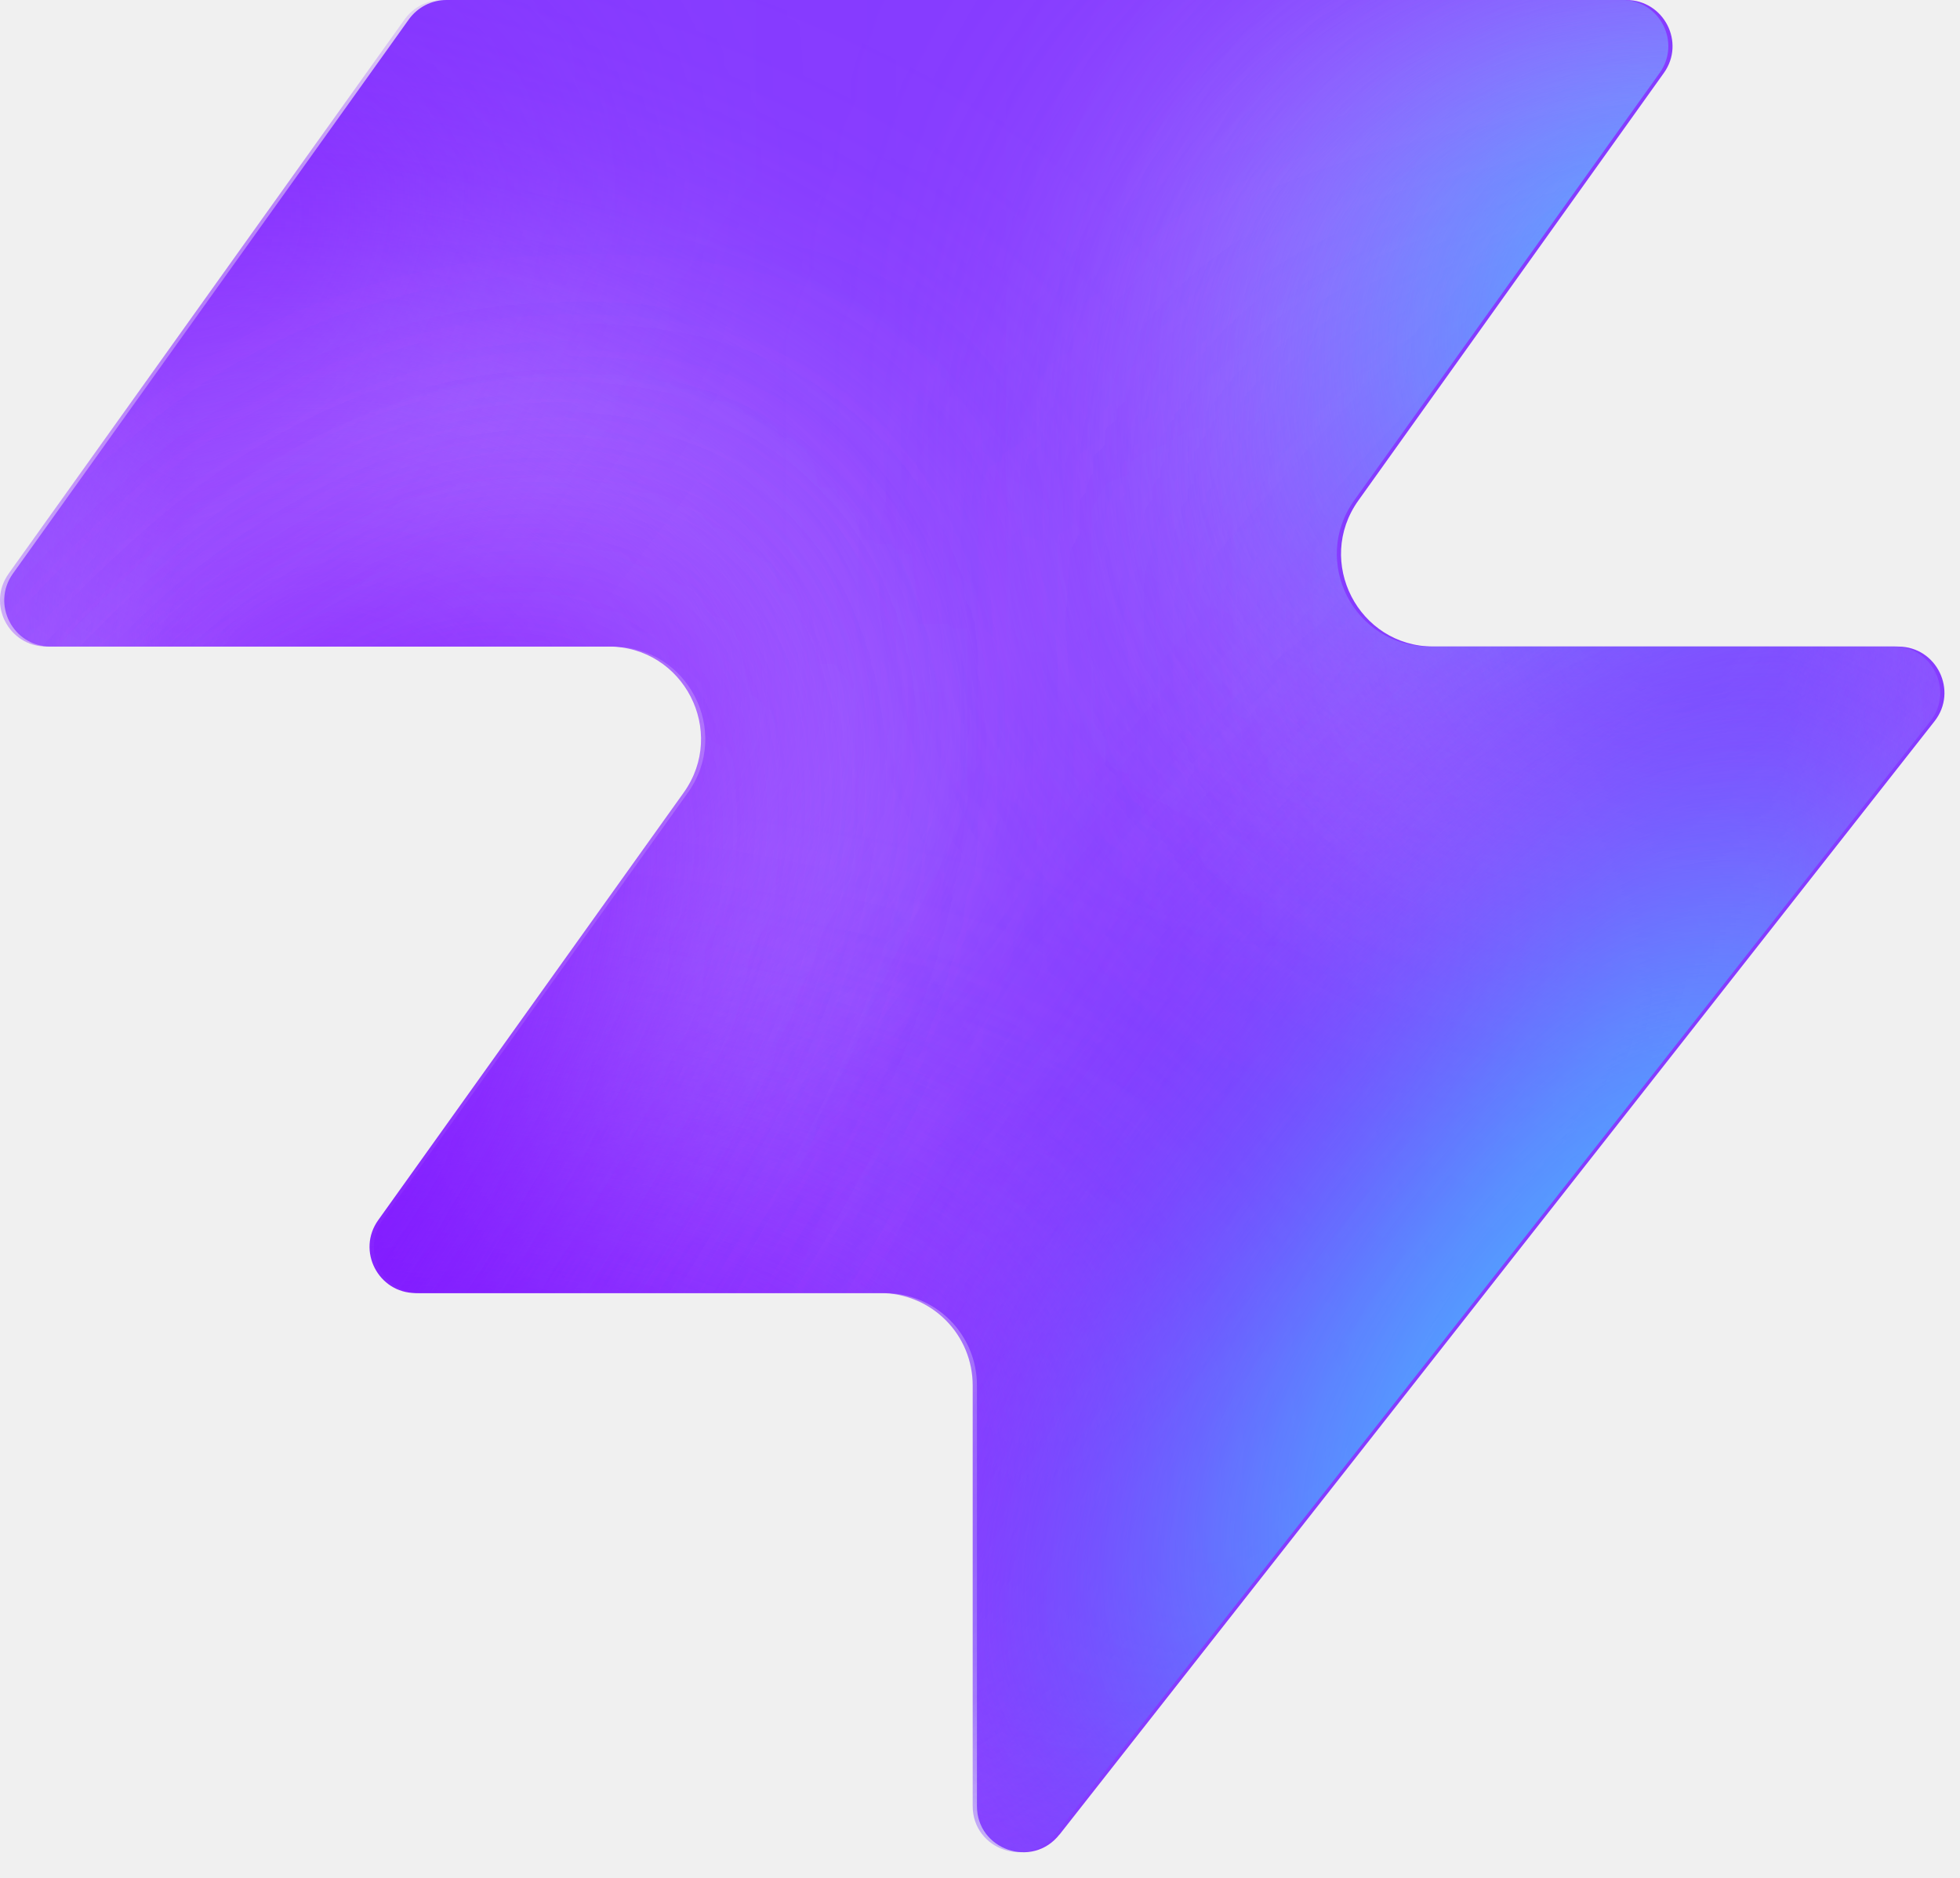
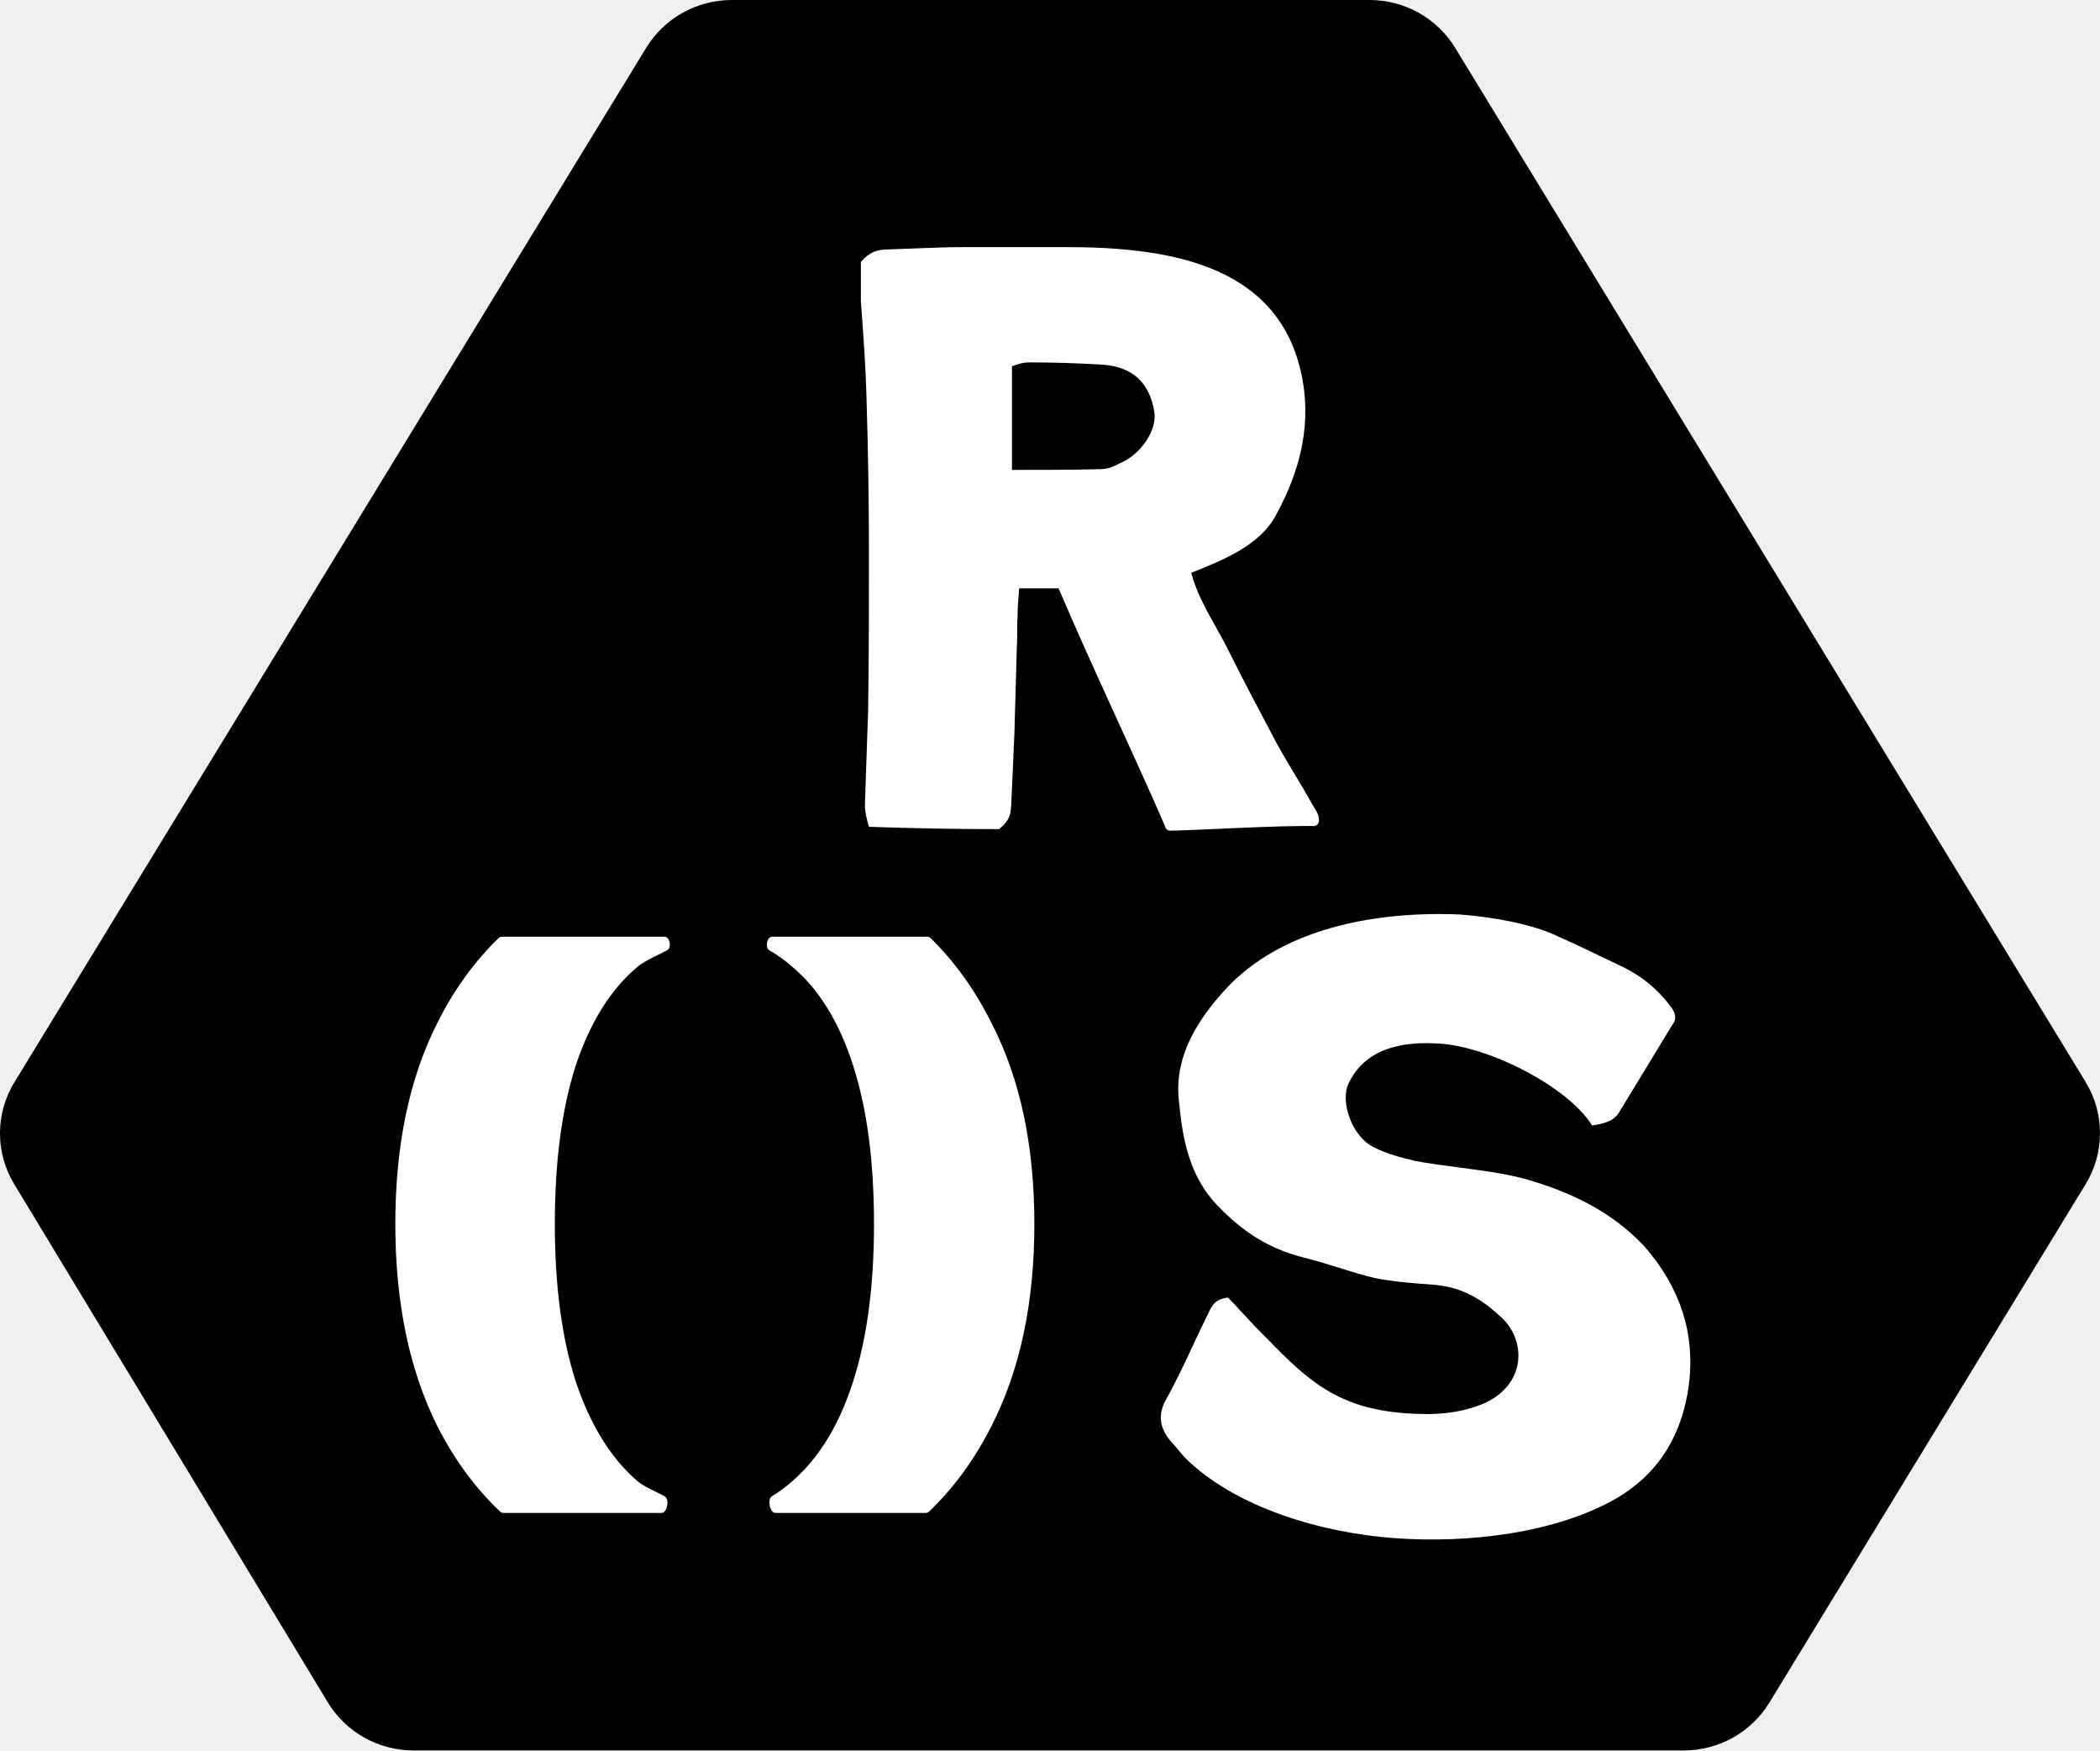
- <svg xmlns="http://www.w3.org/2000/svg" width="48" height="46" fill="none" viewBox="0 0 48 46">
-   <path fill="#863bff" d="M25.946 44.938c-.664.845-2.021.375-2.021-.698V33.937a2.26 2.26 0 0 0-2.262-2.262H10.287c-.92 0-1.456-1.04-.92-1.788l7.48-10.471c1.07-1.497 0-3.578-1.842-3.578H1.237c-.92 0-1.456-1.04-.92-1.788L10.013.474c.214-.297.556-.474.92-.474h28.894c.92 0 1.456 1.04.92 1.788l-7.48 10.471c-1.07 1.498 0 3.579 1.842 3.579h11.377c.943 0 1.473 1.088.89 1.83L25.947 44.94z" style="fill:#863bff;fill:color(display-p3 .525 .23 1);fill-opacity:1" />
-   <mask id="a" width="48" height="46" x="0" y="0" maskUnits="userSpaceOnUse" style="mask-type:alpha">
-     <path fill="#000" d="M25.842 44.938c-.664.844-2.021.375-2.021-.698V33.937a2.26 2.26 0 0 0-2.262-2.262H10.183c-.92 0-1.456-1.04-.92-1.788l7.48-10.471c1.07-1.498 0-3.579-1.842-3.579H1.133c-.92 0-1.456-1.04-.92-1.787L9.91.473c.214-.297.556-.474.92-.474h28.894c.92 0 1.456 1.04.92 1.788l-7.48 10.471c-1.07 1.498 0 3.578 1.842 3.578h11.377c.943 0 1.473 1.088.89 1.832L25.843 44.94z" style="fill:#000;fill-opacity:1" />
-   </mask>
-   <g mask="url(#a)">
-     <g filter="url(#b)">
-       <ellipse cx="5.508" cy="14.704" fill="#ede6ff" rx="5.508" ry="14.704" style="fill:#ede6ff;fill:color(display-p3 .927 .903 1);fill-opacity:1" transform="matrix(.00324 1 1 -.00324 -4.47 31.516)" />
-     </g>
-     <g filter="url(#c)">
-       <ellipse cx="10.399" cy="29.851" fill="#ede6ff" rx="10.399" ry="29.851" style="fill:#ede6ff;fill:color(display-p3 .927 .903 1);fill-opacity:1" transform="matrix(.00324 1 1 -.00324 -39.328 7.883)" />
-     </g>
-     <g filter="url(#d)">
-       <ellipse cx="5.508" cy="30.487" fill="#7e14ff" rx="5.508" ry="30.487" style="fill:#7e14ff;fill:color(display-p3 .492 .077 1);fill-opacity:1" transform="rotate(89.814 -25.913 -14.639)scale(1 -1)" />
-     </g>
-     <g filter="url(#e)">
-       <ellipse cx="5.508" cy="30.599" fill="#7e14ff" rx="5.508" ry="30.599" style="fill:#7e14ff;fill:color(display-p3 .492 .077 1);fill-opacity:1" transform="rotate(89.814 -32.644 -3.334)scale(1 -1)" />
-     </g>
-     <g filter="url(#f)">
-       <ellipse cx="5.508" cy="30.599" fill="#7e14ff" rx="5.508" ry="30.599" style="fill:#7e14ff;fill:color(display-p3 .492 .077 1);fill-opacity:1" transform="matrix(.00324 1 1 -.00324 -34.34 30.47)" />
-     </g>
-     <g filter="url(#g)">
-       <ellipse cx="14.072" cy="22.078" fill="#ede6ff" rx="14.072" ry="22.078" style="fill:#ede6ff;fill:color(display-p3 .927 .903 1);fill-opacity:1" transform="rotate(93.35 24.506 48.493)scale(-1 1)" />
-     </g>
-     <g filter="url(#h)">
-       <ellipse cx="3.47" cy="21.501" fill="#7e14ff" rx="3.47" ry="21.501" style="fill:#7e14ff;fill:color(display-p3 .492 .077 1);fill-opacity:1" transform="rotate(89.009 28.708 47.59)scale(-1 1)" />
-     </g>
-     <g filter="url(#i)">
-       <ellipse cx="3.47" cy="21.501" fill="#7e14ff" rx="3.47" ry="21.501" style="fill:#7e14ff;fill:color(display-p3 .492 .077 1);fill-opacity:1" transform="rotate(89.009 28.708 47.59)scale(-1 1)" />
-     </g>
-     <g filter="url(#j)">
-       <ellipse cx=".387" cy="8.972" fill="#7e14ff" rx="4.407" ry="29.108" style="fill:#7e14ff;fill:color(display-p3 .492 .077 1);fill-opacity:1" transform="rotate(39.51 .387 8.972)" />
-     </g>
-     <g filter="url(#k)">
-       <ellipse cx="47.523" cy="-6.092" fill="#7e14ff" rx="4.407" ry="29.108" style="fill:#7e14ff;fill:color(display-p3 .492 .077 1);fill-opacity:1" transform="rotate(37.892 47.523 -6.092)" />
-     </g>
-     <g filter="url(#l)">
-       <ellipse cx="41.412" cy="6.333" fill="#47bfff" rx="5.971" ry="9.665" style="fill:#47bfff;fill:color(display-p3 .28 .748 1);fill-opacity:1" transform="rotate(37.892 41.412 6.333)" />
-     </g>
-     <g filter="url(#m)">
-       <ellipse cx="-1.879" cy="38.332" fill="#7e14ff" rx="4.407" ry="29.108" style="fill:#7e14ff;fill:color(display-p3 .492 .077 1);fill-opacity:1" transform="rotate(37.892 -1.88 38.332)" />
-     </g>
-     <g filter="url(#n)">
-       <ellipse cx="-1.879" cy="38.332" fill="#7e14ff" rx="4.407" ry="29.108" style="fill:#7e14ff;fill:color(display-p3 .492 .077 1);fill-opacity:1" transform="rotate(37.892 -1.88 38.332)" />
-     </g>
-     <g filter="url(#o)">
-       <ellipse cx="35.651" cy="29.907" fill="#7e14ff" rx="4.407" ry="29.108" style="fill:#7e14ff;fill:color(display-p3 .492 .077 1);fill-opacity:1" transform="rotate(37.892 35.651 29.907)" />
-     </g>
-     <g filter="url(#p)">
-       <ellipse cx="38.418" cy="32.4" fill="#47bfff" rx="5.971" ry="15.297" style="fill:#47bfff;fill:color(display-p3 .28 .748 1);fill-opacity:1" transform="rotate(37.892 38.418 32.4)" />
-     </g>
-   </g>
-   <defs>
-     <filter id="b" width="60.045" height="41.654" x="-19.77" y="16.149" color-interpolation-filters="sRGB" filterUnits="userSpaceOnUse">
-       <feFlood flood-opacity="0" result="BackgroundImageFix" />
-       <feBlend in="SourceGraphic" in2="BackgroundImageFix" result="shape" />
-       <feGaussianBlur result="effect1_foregroundBlur_2002_17158" stdDeviation="7.659" />
-     </filter>
-     <filter id="c" width="90.34" height="51.437" x="-54.613" y="-7.533" color-interpolation-filters="sRGB" filterUnits="userSpaceOnUse">
-       <feFlood flood-opacity="0" result="BackgroundImageFix" />
-       <feBlend in="SourceGraphic" in2="BackgroundImageFix" result="shape" />
-       <feGaussianBlur result="effect1_foregroundBlur_2002_17158" stdDeviation="7.659" />
-     </filter>
-     <filter id="d" width="79.355" height="29.4" x="-49.64" y="2.03" color-interpolation-filters="sRGB" filterUnits="userSpaceOnUse">
-       <feFlood flood-opacity="0" result="BackgroundImageFix" />
-       <feBlend in="SourceGraphic" in2="BackgroundImageFix" result="shape" />
-       <feGaussianBlur result="effect1_foregroundBlur_2002_17158" stdDeviation="4.596" />
-     </filter>
-     <filter id="e" width="79.579" height="29.4" x="-45.045" y="20.029" color-interpolation-filters="sRGB" filterUnits="userSpaceOnUse">
-       <feFlood flood-opacity="0" result="BackgroundImageFix" />
-       <feBlend in="SourceGraphic" in2="BackgroundImageFix" result="shape" />
-       <feGaussianBlur result="effect1_foregroundBlur_2002_17158" stdDeviation="4.596" />
-     </filter>
-     <filter id="f" width="79.579" height="29.4" x="-43.513" y="21.178" color-interpolation-filters="sRGB" filterUnits="userSpaceOnUse">
-       <feFlood flood-opacity="0" result="BackgroundImageFix" />
-       <feBlend in="SourceGraphic" in2="BackgroundImageFix" result="shape" />
-       <feGaussianBlur result="effect1_foregroundBlur_2002_17158" stdDeviation="4.596" />
-     </filter>
-     <filter id="g" width="74.749" height="58.852" x="15.756" y="-17.901" color-interpolation-filters="sRGB" filterUnits="userSpaceOnUse">
-       <feFlood flood-opacity="0" result="BackgroundImageFix" />
-       <feBlend in="SourceGraphic" in2="BackgroundImageFix" result="shape" />
-       <feGaussianBlur result="effect1_foregroundBlur_2002_17158" stdDeviation="7.659" />
-     </filter>
-     <filter id="h" width="61.377" height="25.362" x="23.548" y="2.284" color-interpolation-filters="sRGB" filterUnits="userSpaceOnUse">
-       <feFlood flood-opacity="0" result="BackgroundImageFix" />
-       <feBlend in="SourceGraphic" in2="BackgroundImageFix" result="shape" />
-       <feGaussianBlur result="effect1_foregroundBlur_2002_17158" stdDeviation="4.596" />
-     </filter>
-     <filter id="i" width="61.377" height="25.362" x="23.548" y="2.284" color-interpolation-filters="sRGB" filterUnits="userSpaceOnUse">
-       <feFlood flood-opacity="0" result="BackgroundImageFix" />
-       <feBlend in="SourceGraphic" in2="BackgroundImageFix" result="shape" />
-       <feGaussianBlur result="effect1_foregroundBlur_2002_17158" stdDeviation="4.596" />
-     </filter>
-     <filter id="j" width="56.045" height="63.649" x="-27.636" y="-22.853" color-interpolation-filters="sRGB" filterUnits="userSpaceOnUse">
-       <feFlood flood-opacity="0" result="BackgroundImageFix" />
-       <feBlend in="SourceGraphic" in2="BackgroundImageFix" result="shape" />
-       <feGaussianBlur result="effect1_foregroundBlur_2002_17158" stdDeviation="4.596" />
-     </filter>
-     <filter id="k" width="54.814" height="64.646" x="20.116" y="-38.415" color-interpolation-filters="sRGB" filterUnits="userSpaceOnUse">
-       <feFlood flood-opacity="0" result="BackgroundImageFix" />
-       <feBlend in="SourceGraphic" in2="BackgroundImageFix" result="shape" />
-       <feGaussianBlur result="effect1_foregroundBlur_2002_17158" stdDeviation="4.596" />
-     </filter>
-     <filter id="l" width="33.541" height="35.313" x="24.641" y="-11.323" color-interpolation-filters="sRGB" filterUnits="userSpaceOnUse">
-       <feFlood flood-opacity="0" result="BackgroundImageFix" />
-       <feBlend in="SourceGraphic" in2="BackgroundImageFix" result="shape" />
-       <feGaussianBlur result="effect1_foregroundBlur_2002_17158" stdDeviation="4.596" />
-     </filter>
-     <filter id="m" width="54.814" height="64.646" x="-29.286" y="6.009" color-interpolation-filters="sRGB" filterUnits="userSpaceOnUse">
-       <feFlood flood-opacity="0" result="BackgroundImageFix" />
-       <feBlend in="SourceGraphic" in2="BackgroundImageFix" result="shape" />
-       <feGaussianBlur result="effect1_foregroundBlur_2002_17158" stdDeviation="4.596" />
-     </filter>
-     <filter id="n" width="54.814" height="64.646" x="-29.286" y="6.009" color-interpolation-filters="sRGB" filterUnits="userSpaceOnUse">
-       <feFlood flood-opacity="0" result="BackgroundImageFix" />
-       <feBlend in="SourceGraphic" in2="BackgroundImageFix" result="shape" />
-       <feGaussianBlur result="effect1_foregroundBlur_2002_17158" stdDeviation="4.596" />
-     </filter>
-     <filter id="o" width="54.814" height="64.646" x="8.244" y="-2.416" color-interpolation-filters="sRGB" filterUnits="userSpaceOnUse">
-       <feFlood flood-opacity="0" result="BackgroundImageFix" />
-       <feBlend in="SourceGraphic" in2="BackgroundImageFix" result="shape" />
-       <feGaussianBlur result="effect1_foregroundBlur_2002_17158" stdDeviation="4.596" />
-     </filter>
-     <filter id="p" width="39.409" height="43.623" x="18.713" y="10.588" color-interpolation-filters="sRGB" filterUnits="userSpaceOnUse">
-       <feFlood flood-opacity="0" result="BackgroundImageFix" />
-       <feBlend in="SourceGraphic" in2="BackgroundImageFix" result="shape" />
-       <feGaussianBlur result="effect1_foregroundBlur_2002_17158" stdDeviation="4.596" />
-     </filter>
-   </defs>
+ <svg xmlns="http://www.w3.org/2000/svg" width="72" height="60" viewBox="0 0 72 60" fill="none">
+   <path d="M25.091 0C23.89 0 22.777 0.621 22.156 1.637L0.494 37.096C-0.162 38.169 -0.165 39.512 0.487 40.588L11.239 58.351C11.858 59.374 12.975 60 14.18 60H57.728C58.93 60 60.043 59.378 60.664 58.361L71.507 40.59C72.164 39.514 72.164 38.166 71.508 37.089L49.891 1.639C49.27 0.622 48.156 0 46.955 0H25.091Z" fill="black" />
+   <path fill-rule="evenodd" clip-rule="evenodd" d="M45.22 28.046C45.247 28.233 45.137 28.34 44.999 28.313H44.724C43.92 28.313 42.597 28.372 41.56 28.419L41.56 28.419C40.89 28.449 40.339 28.473 40.123 28.473C40.04 28.473 39.958 28.42 39.93 28.286C39.428 27.132 38.859 25.884 38.283 24.622C37.593 23.11 36.894 21.579 36.294 20.167H34.944C34.94 20.214 34.936 20.26 34.932 20.305L34.932 20.306C34.909 20.594 34.889 20.848 34.889 21.102C34.875 21.302 34.875 21.489 34.875 21.676C34.875 21.863 34.875 22.05 34.861 22.25L34.778 25.188L34.668 27.645C34.641 27.939 34.613 28.126 34.255 28.42C32.767 28.42 31.279 28.393 29.792 28.34C29.709 28.046 29.654 27.832 29.654 27.592L29.764 24.36C29.792 22.544 29.792 20.781 29.792 18.965C29.792 17.176 29.764 15.413 29.709 13.65C29.681 12.555 29.599 11.433 29.516 10.338V8.976C29.819 8.629 30.095 8.549 30.453 8.549C30.768 8.54 31.081 8.527 31.39 8.515C31.971 8.492 32.54 8.469 33.098 8.469H36.486C39.82 8.469 43.707 8.95 44.589 12.689C45.002 14.425 44.617 16.054 43.762 17.63C43.216 18.689 41.939 19.197 40.87 19.622L40.842 19.633C41.01 20.285 41.355 20.901 41.688 21.496C41.846 21.778 42.001 22.056 42.134 22.33C42.657 23.372 43.208 24.413 43.759 25.455L43.759 25.455C43.911 25.736 44.138 26.116 44.365 26.497L44.365 26.497C44.593 26.878 44.82 27.258 44.972 27.538C44.996 27.581 45.021 27.62 45.045 27.657C45.127 27.788 45.198 27.901 45.22 28.046ZM34.696 12.555V16.107C35.825 16.107 36.709 16.107 37.729 16.081C37.922 16.081 38.142 16.027 38.362 15.894C39.106 15.6 39.685 14.745 39.575 14.104C39.409 13.116 38.831 12.582 37.839 12.502C36.93 12.448 36.183 12.422 35.274 12.422C35.081 12.422 34.916 12.475 34.696 12.555Z" fill="white" />
+   <path d="M42.105 44.478C42.279 44.657 42.452 44.844 42.626 45.033C42.893 45.322 43.164 45.616 43.448 45.89C44.852 47.334 45.884 48.276 48.2 48.443C49.171 48.513 50.056 48.465 50.934 48.081C52.402 47.376 52.296 45.83 51.407 45.095C50.788 44.519 50.095 44.105 49.125 44.035C48.467 43.987 47.779 43.937 47.127 43.806C46.71 43.706 46.302 43.579 45.895 43.451C45.487 43.324 45.079 43.197 44.662 43.096C43.457 42.786 42.589 42.191 41.799 41.379C40.744 40.324 40.53 38.966 40.409 37.614C40.295 36.179 41.045 34.975 42.004 33.925C43.922 31.826 47.146 31.22 50.063 31.347C51.096 31.422 52.518 31.661 53.399 32.089C54.016 32.364 54.58 32.636 55.144 32.907C55.333 32.998 55.52 33.088 55.711 33.179C56.347 33.505 56.851 33.933 57.252 34.465C57.455 34.703 57.501 34.931 57.328 35.142L55.536 38.089C55.355 38.412 55.065 38.503 54.587 38.58C53.772 37.262 51.111 35.898 49.389 35.774C48.043 35.677 46.796 35.95 46.236 37.14C45.938 37.762 46.352 38.967 47.112 39.33C47.567 39.558 48.031 39.676 48.526 39.795C49.021 39.887 49.524 39.953 50.026 40.018C50.781 40.116 51.534 40.214 52.258 40.401C53.829 40.85 55.26 41.513 56.396 42.742C57.614 44.145 58.127 45.72 57.904 47.467C57.692 49.046 56.992 50.422 55.445 51.345C53.341 52.563 50.325 52.905 47.821 52.724C45.316 52.542 42.39 51.688 40.658 49.996C40.556 49.891 40.476 49.794 40.397 49.697C40.318 49.601 40.238 49.504 40.136 49.399C39.76 48.952 39.699 48.5 39.955 48.015C40.308 47.386 40.609 46.742 40.909 46.101C41.071 45.755 41.232 45.411 41.4 45.07C41.412 45.047 41.423 45.024 41.434 45.002L41.434 45.001C41.563 44.736 41.666 44.524 42.105 44.478Z" fill="white" />
+   <path d="M17.096 32.153C17.125 32.124 17.165 32.108 17.206 32.108H22.78C22.966 32.108 23.038 32.478 22.877 32.569C22.787 32.62 22.675 32.674 22.558 32.732C22.307 32.855 22.026 32.992 21.851 33.144C20.939 33.912 20.235 35.038 19.738 36.525C19.261 38.011 19.023 39.822 19.023 41.956C19.023 44.066 19.261 45.864 19.738 47.35C20.235 48.837 20.939 49.976 21.851 50.767C22.002 50.898 22.248 51.019 22.472 51.128C22.593 51.187 22.708 51.244 22.797 51.297C22.961 51.393 22.872 51.859 22.681 51.859H17.259C17.218 51.859 17.179 51.844 17.149 51.816C16.283 50.994 15.561 50.009 14.983 48.861C14.03 46.943 13.554 44.641 13.554 41.956C13.554 39.27 14.03 36.981 14.983 35.086C15.549 33.948 16.253 32.97 17.096 32.153Z" fill="white" />
+   <path d="M26.379 32.575C26.219 32.483 26.291 32.108 26.477 32.108H31.793C31.834 32.108 31.875 32.124 31.904 32.153C32.739 32.971 33.439 33.948 34.004 35.086C34.978 36.981 35.464 39.27 35.464 41.956C35.464 44.641 34.978 46.943 34.004 48.861C33.427 50.009 32.709 50.993 31.851 51.816C31.821 51.844 31.782 51.859 31.741 51.859H26.584C26.392 51.859 26.302 51.384 26.465 51.286C26.712 51.138 26.947 50.965 27.17 50.767C28.081 49.976 28.775 48.837 29.251 47.35C29.728 45.864 29.966 44.066 29.966 41.956C29.966 39.822 29.728 38.011 29.251 36.525C28.775 35.038 28.081 33.912 27.17 33.144C26.922 32.924 26.658 32.734 26.379 32.575Z" fill="white" />
</svg>
